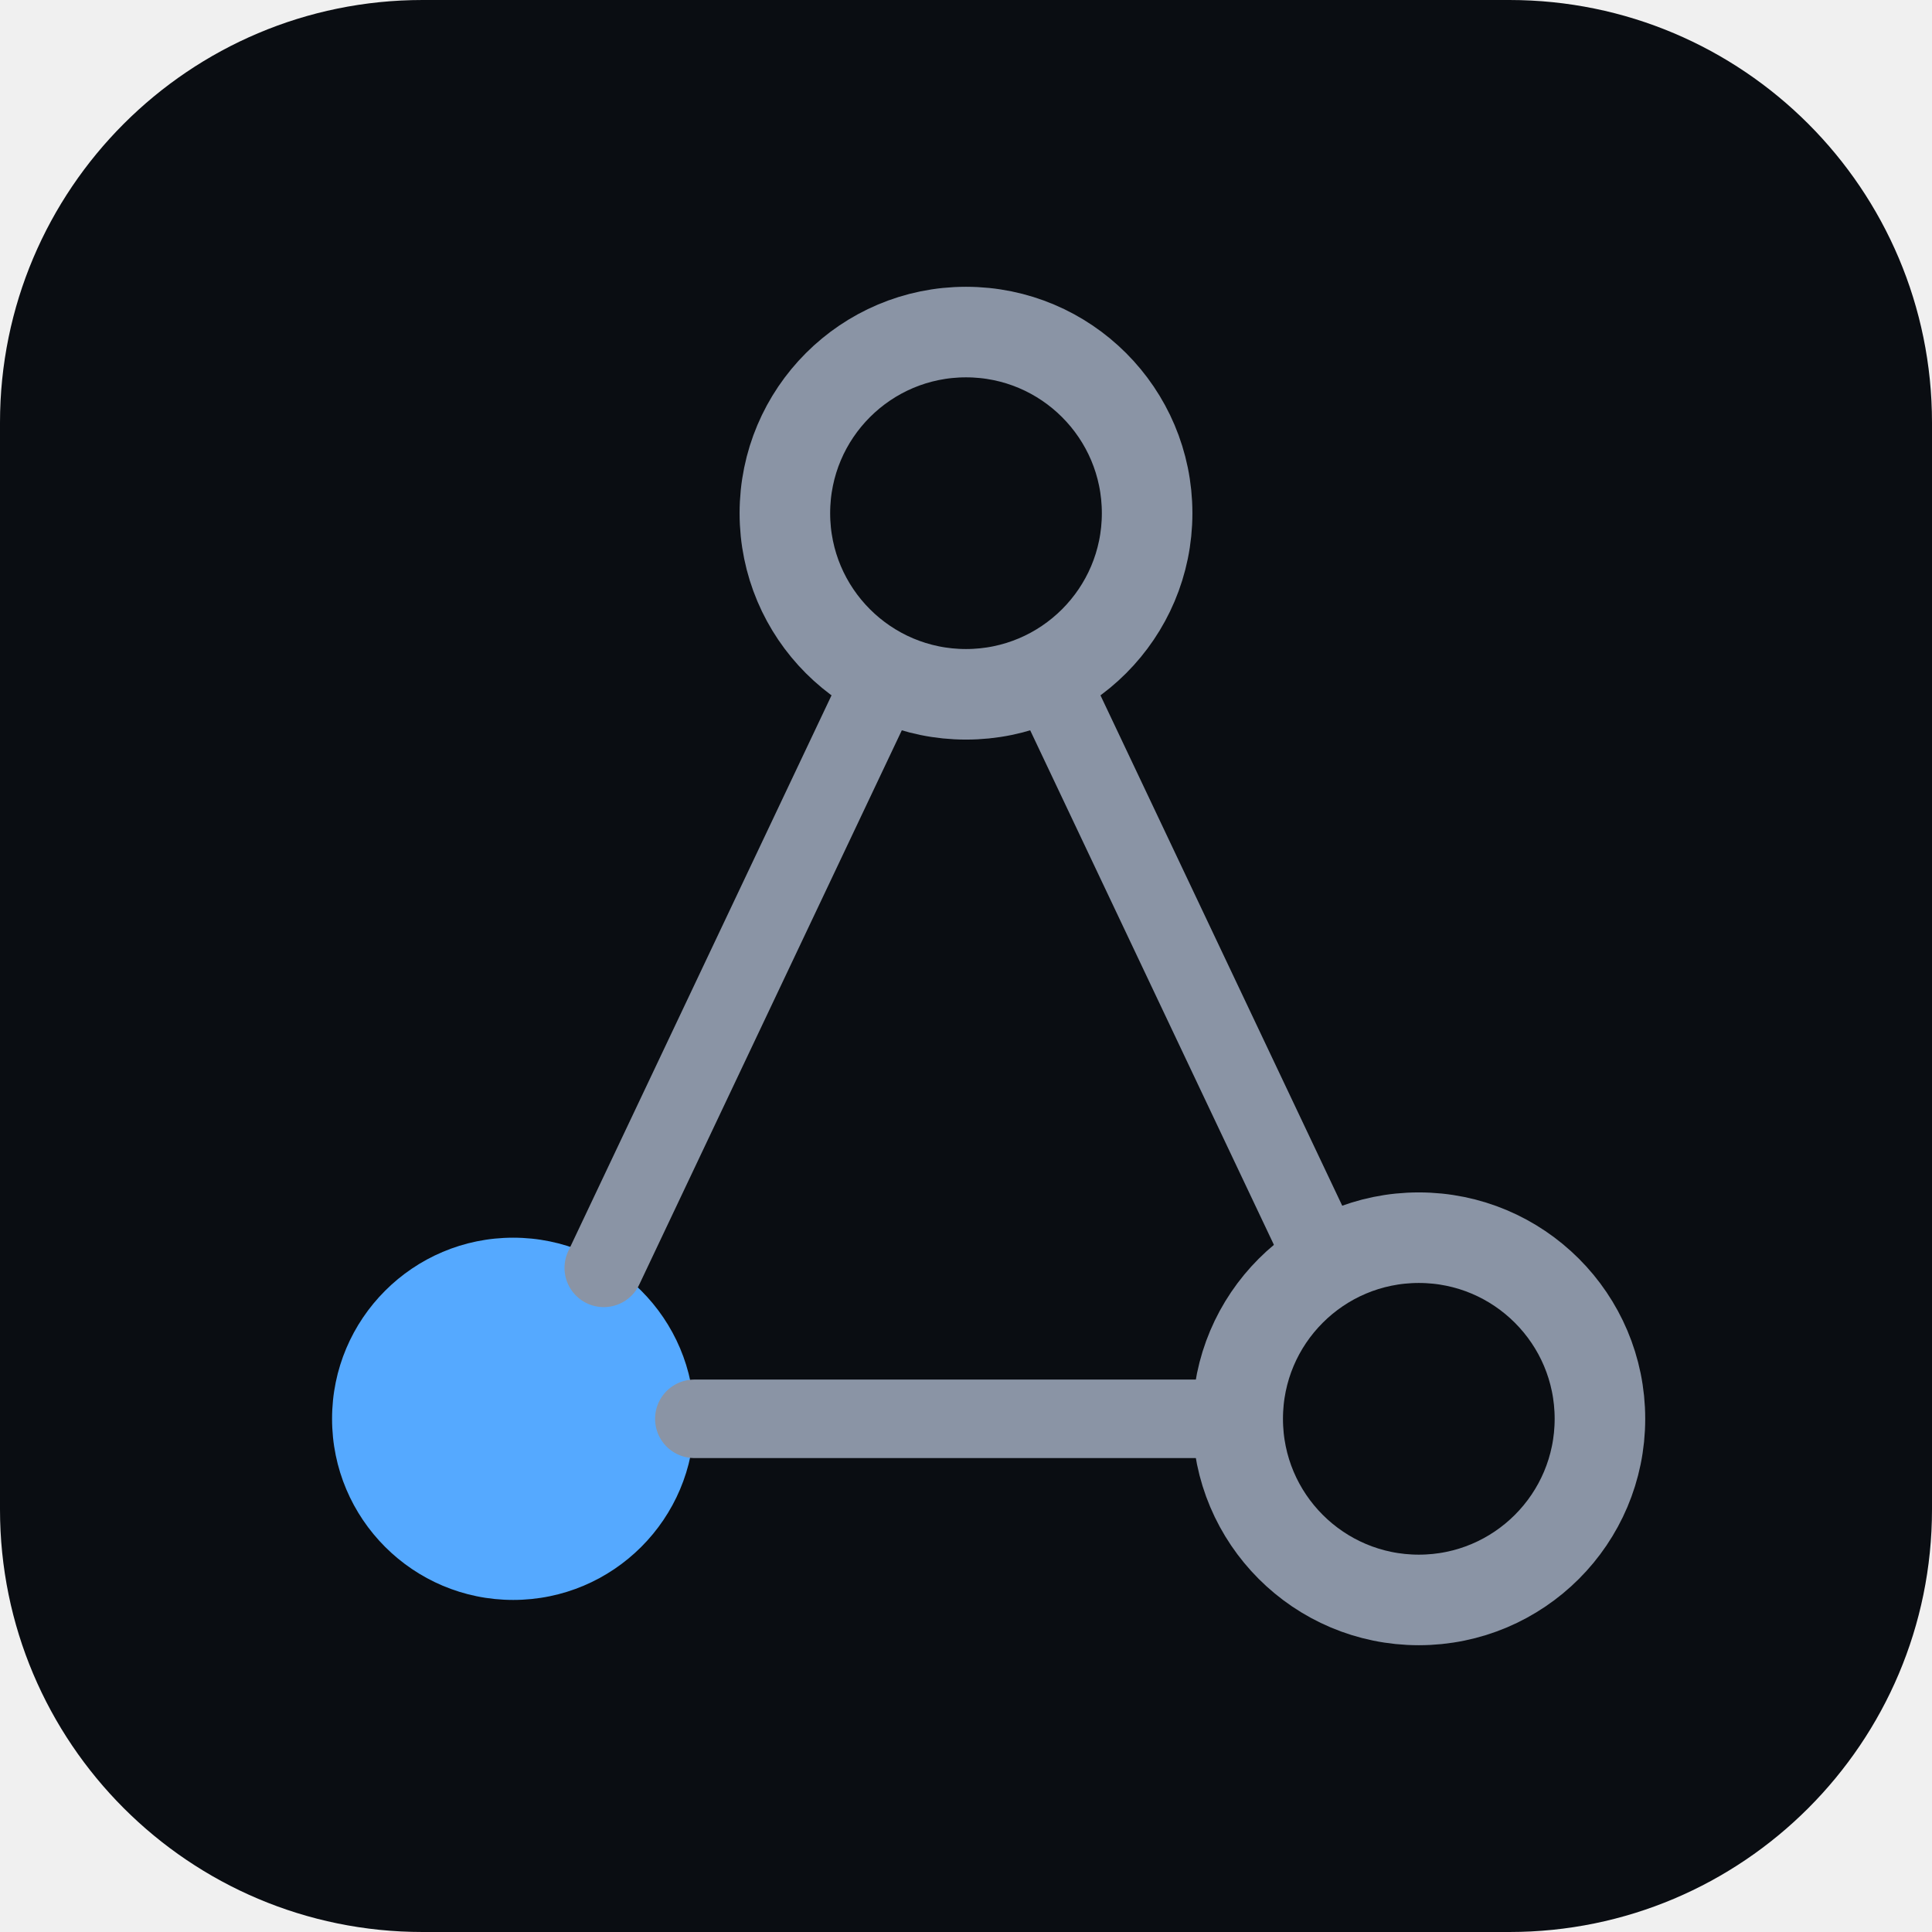
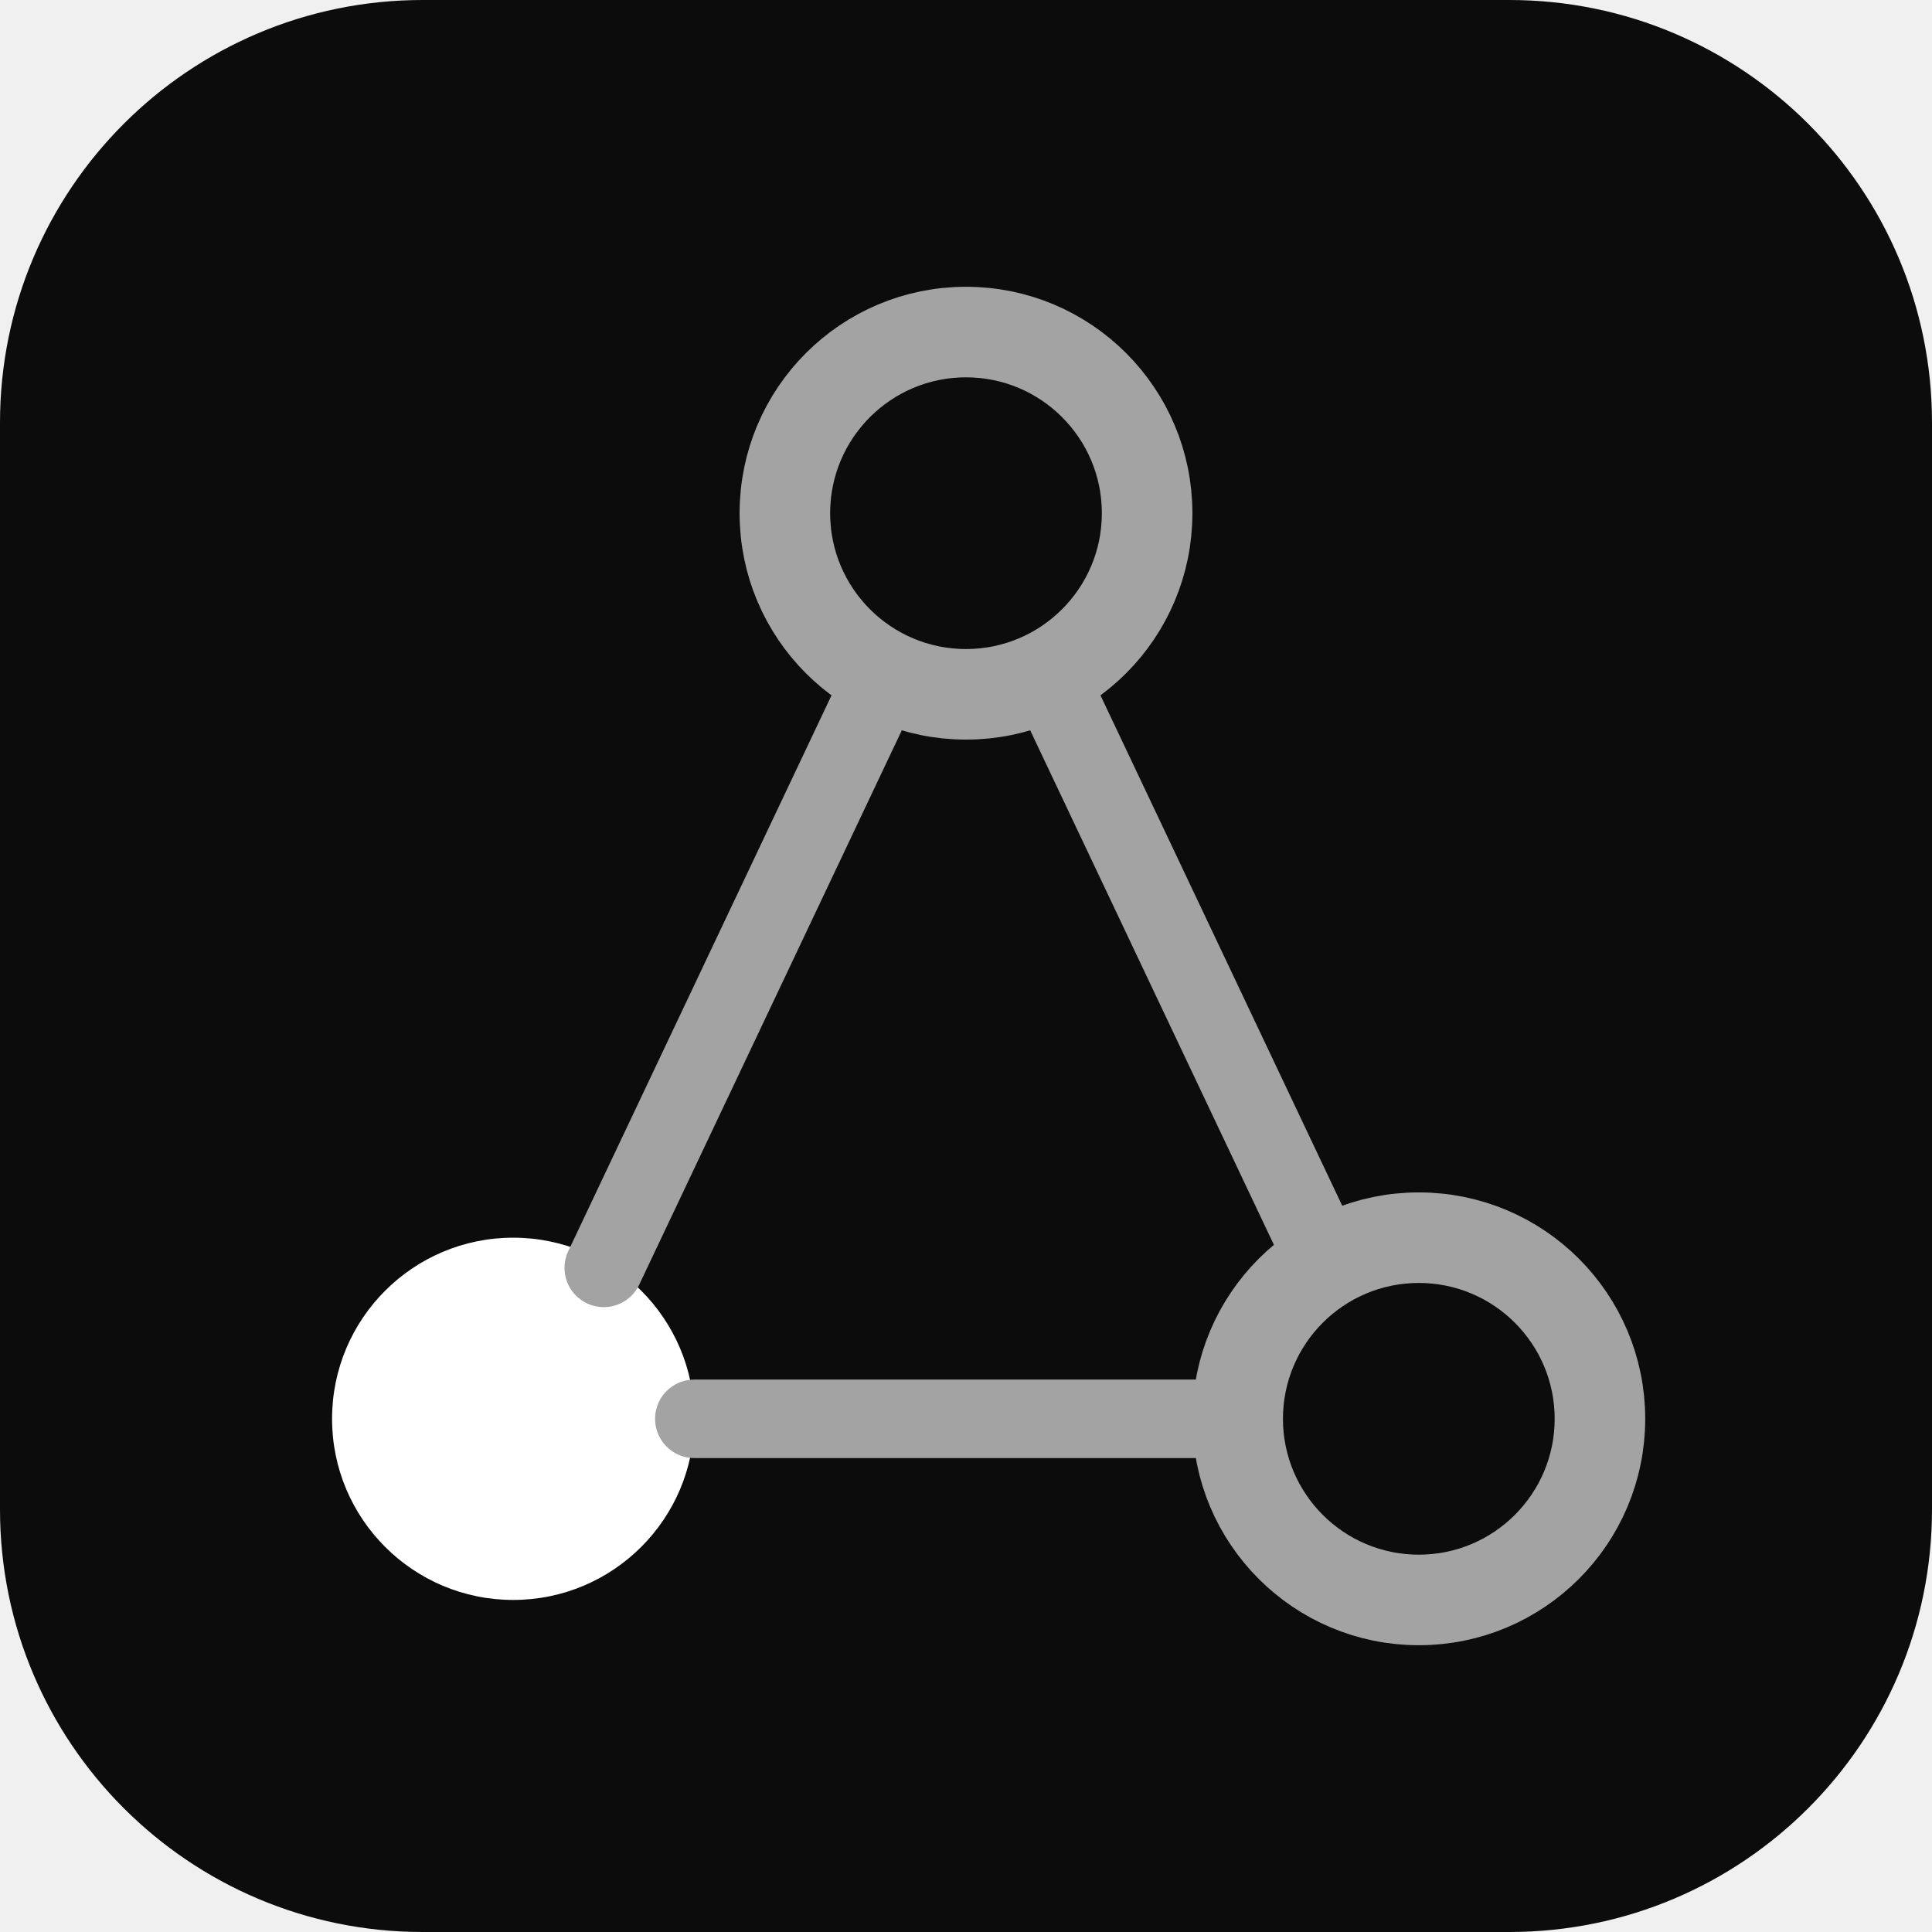
<svg xmlns="http://www.w3.org/2000/svg" viewBox="0 0 64 64">
-   <rect width="64" height="64" rx="14" fill="#0a0d12" />
-   <circle cx="17" cy="47" r="6" fill="#55a9ff" />
-   <circle cx="32" cy="17" r="6" fill="none" stroke="#8a94a5" stroke-width="3" />
-   <circle cx="47" cy="47" r="6" fill="none" stroke="#8a94a5" stroke-width="3" />
-   <path d="M20 42 29 23M35 23l9 19M23 47h18" stroke="#8a94a5" stroke-width="2.6" stroke-linecap="round" />
+   <rect width="64" height="64" rx="14" fill="#0c0c0c" />
+   <circle cx="17" cy="47" r="6" fill="#ffffff" />
+   <circle cx="32" cy="17" r="6" fill="none" stroke="#a3a3a3" stroke-width="3" />
+   <circle cx="47" cy="47" r="6" fill="none" stroke="#a3a3a3" stroke-width="3" />
+   <path d="M20 42 29 23M35 23l9 19M23 47h18" stroke="#a3a3a3" stroke-width="2.6" stroke-linecap="round" />
</svg>
